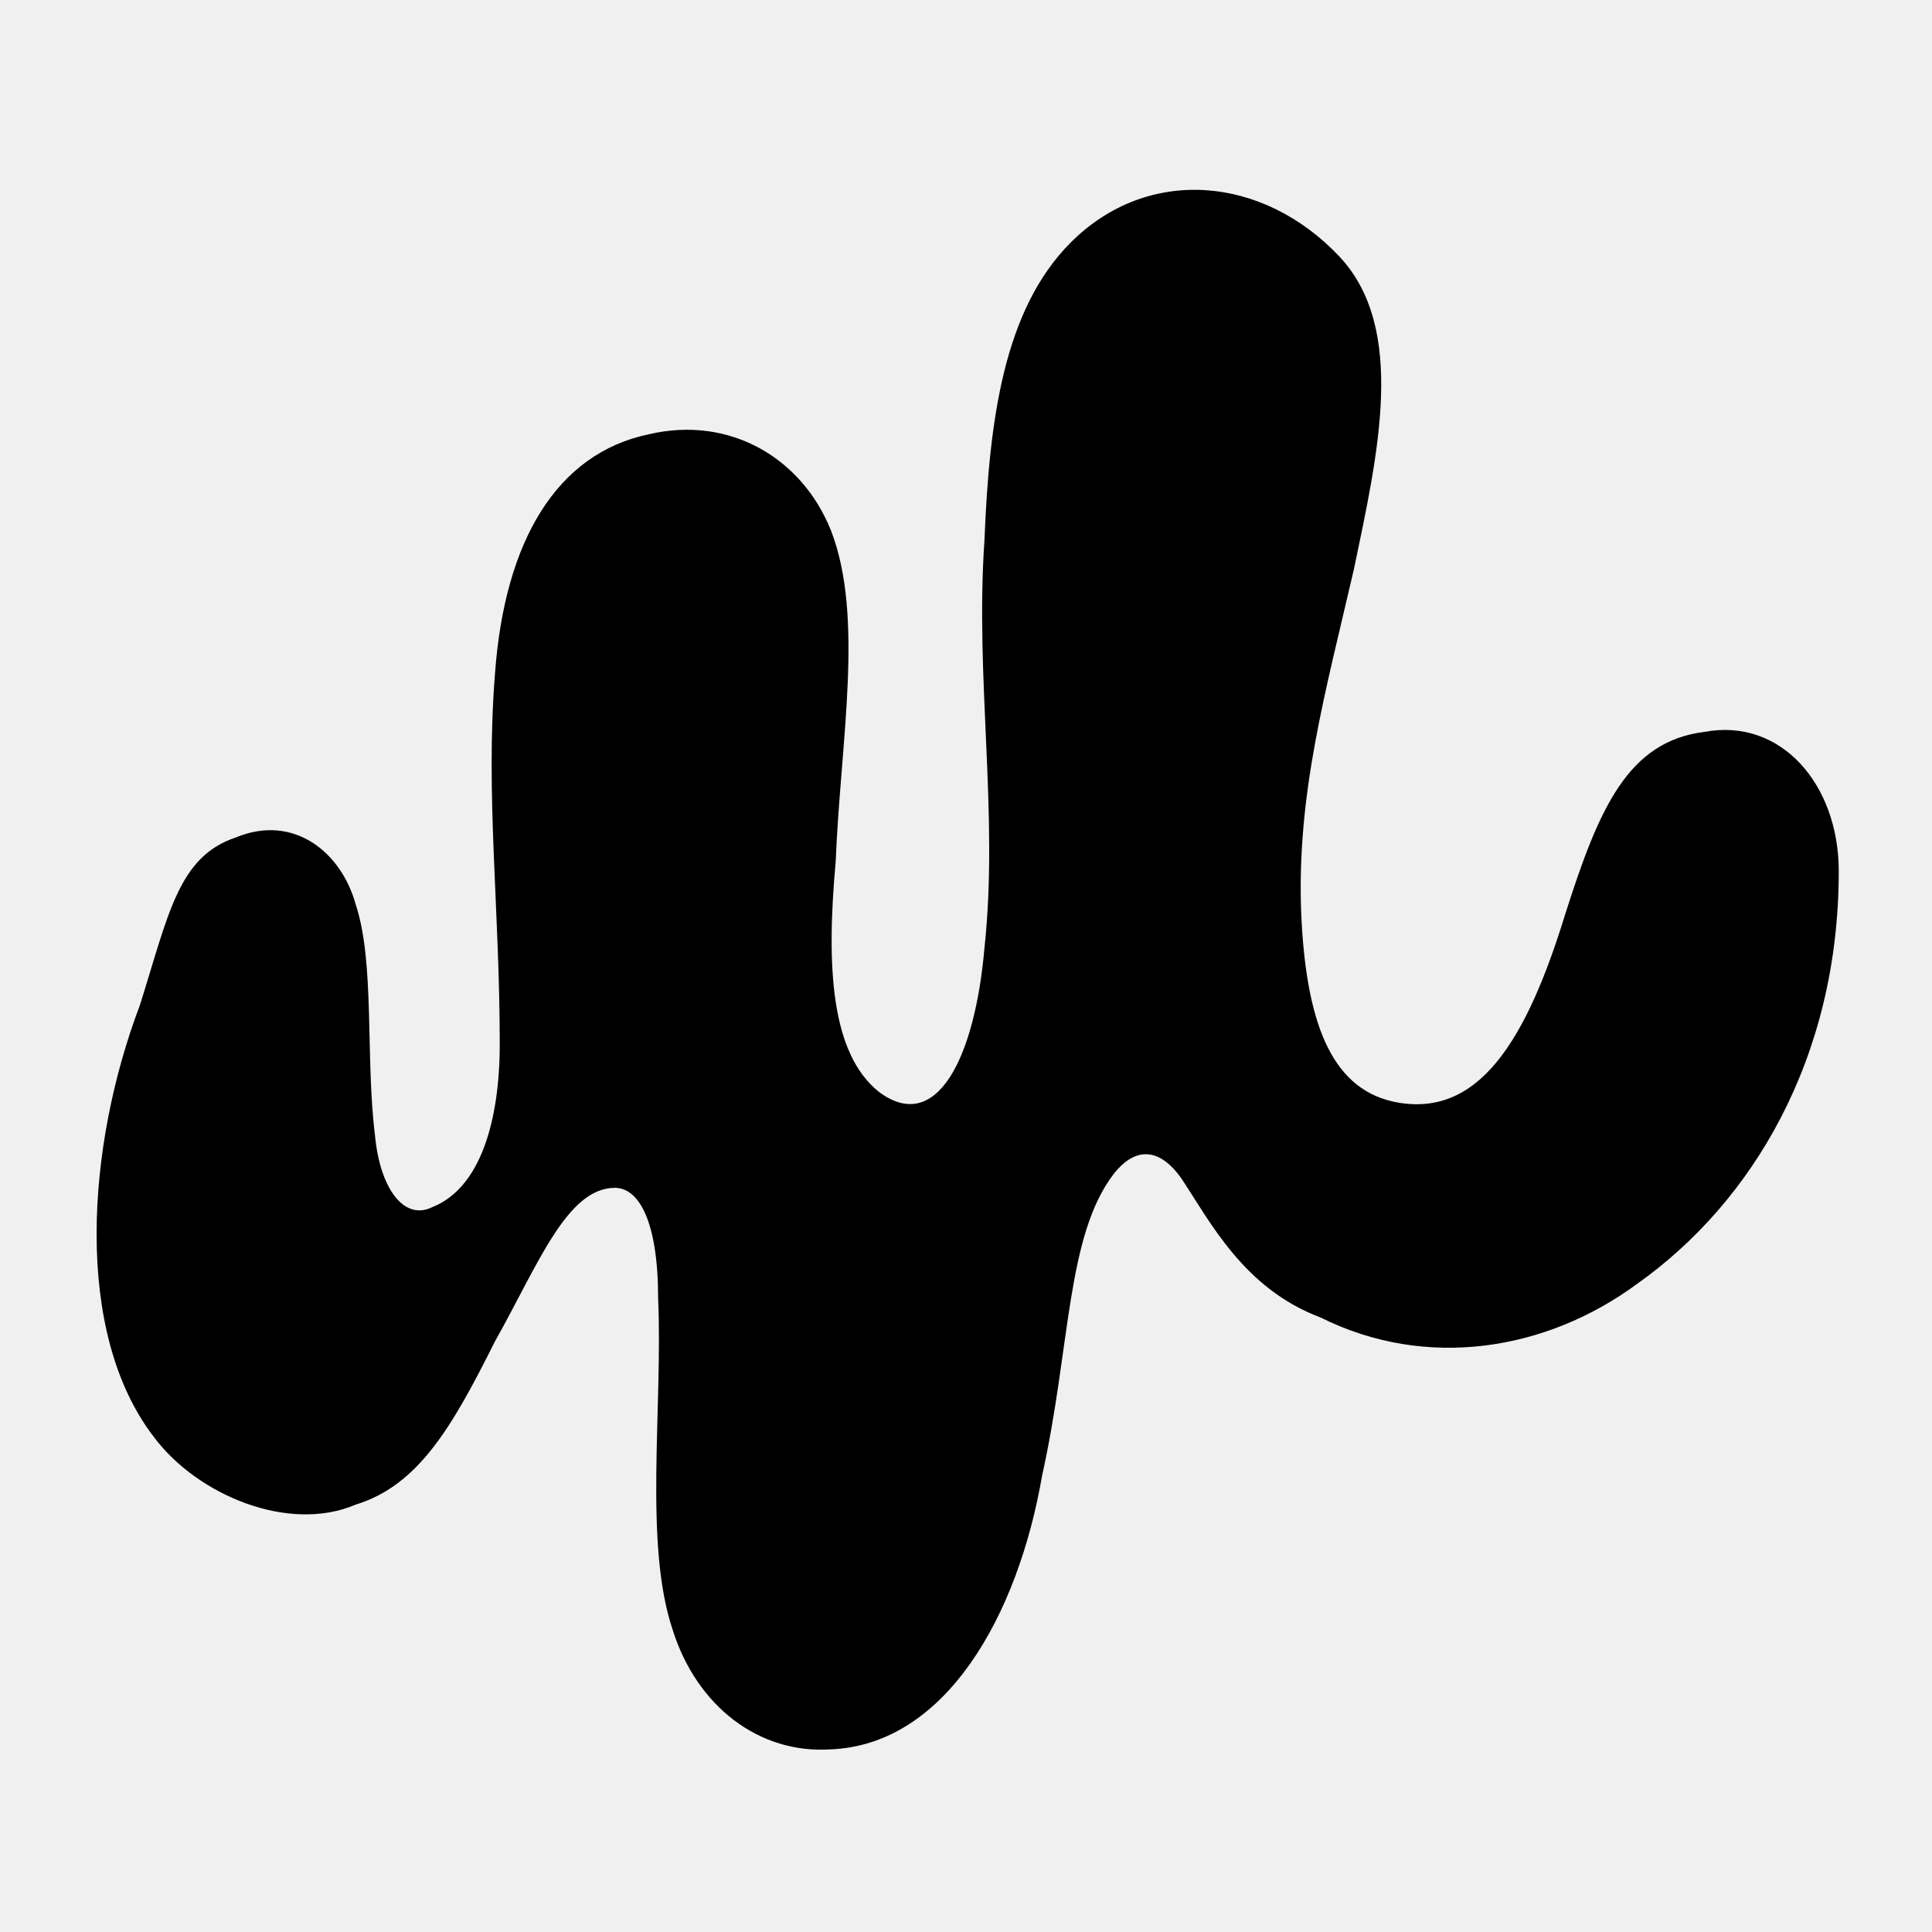
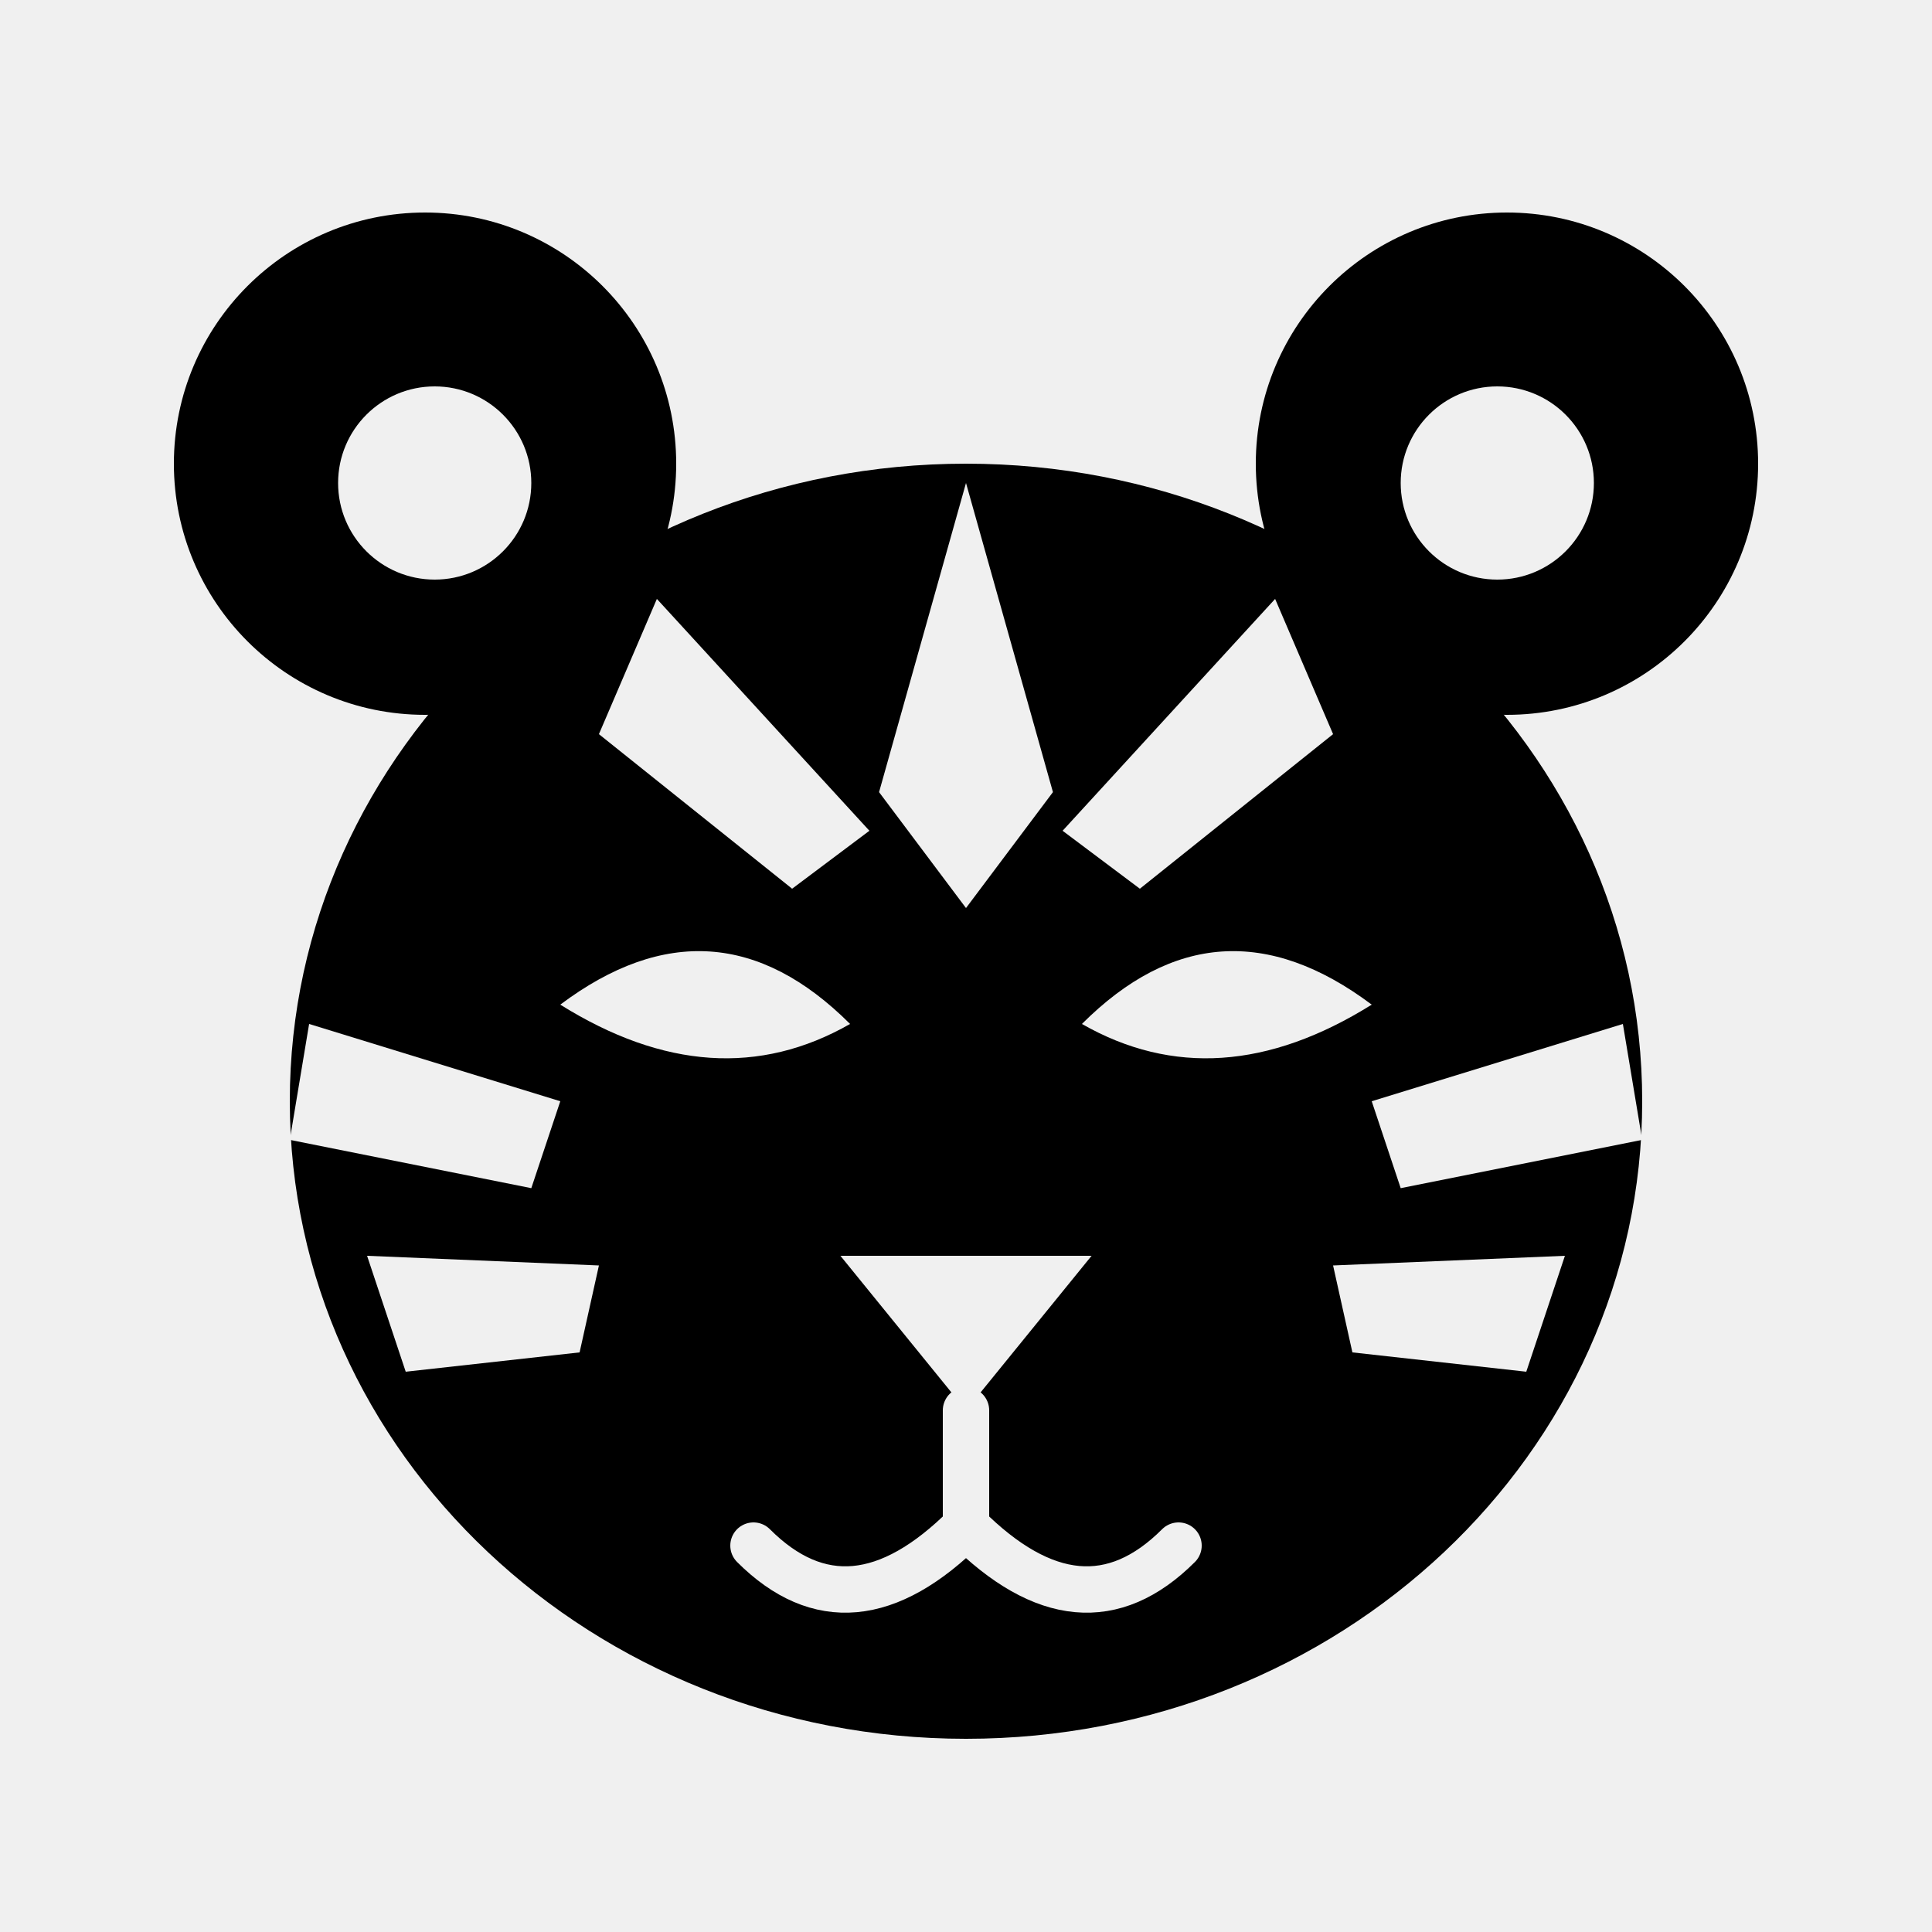
<svg xmlns="http://www.w3.org/2000/svg" viewBox="0 0 100 100">
-   <g transform="translate(-7.917452 9.812211) scale(0.2484125)">
-     <path d="M61 170 C67 151 69 139 81 135 C93 130 103 138 106 149 C110 161 108 181 110 197 C111 208 116 215 122 212 C132 208 136 194 136 178 C136 150 133 126 135 101 C137 73 148 55 167 51 C184 47 199 56 205 71 C212 89 207 115 206 140 C204 162 205 180 215 188 C227 197 235 181 237 158 C240 130 235 102 237 73 C238 48 241 25 255 11 C271 -5 295 -3 311 14 C325 29 319 55 314 79 C308 105 302 126 303 151 C304 173 309 187 322 190 C340 194 350 177 358 151 C365 129 371 115 387 113 C403 110 415 124 415 142 C415 181 397 211 373 228 C354 242 329 246 307 235 C291 229 284 215 278 206 C273 199 268 200 264 205 C254 218 255 241 249 268 C244 297 229 324 205 325 C190 326 177 316 172 300 C166 282 170 254 169 231 C169 215 165 208 160 208 C150 208 144 224 135 240 C126 258 119 270 106 274 C92 280 73 272 64 260 C47 238 50 199 61 170 Z" />
+   <defs>
+     <mask id="m">
+       <rect width="100" height="100" fill="#fff" />
+       <g fill="#000">
+         <path d="M50 25 L54.5 41 L50 47 L45.5 41Z" />
+         <path d="M34 31 L45 43 L41 46 L31 38Z" />
+         <path d="M66 31 L55 43 L59 46 L69 38Z" />
+         <path d="M16 53 L29 57 L27.5 61.5 L15 59Z" />
+         <path d="M84 53 L71 57 L72.5 61.5 L85 59Z" />
+         <path d="M19 65 L31 65.5 L30 70 L21 71Z" />
+         <path d="M81 65 L69 65.5 L70 70 L79 71Z" />
+         <path d="M29 52 Q37 46 44 53 Q37 57 29 52Z" />
+         <path d="M71 52 Q63 46 56 53 Q63 57 71 52Z" />
+         <path d="M43.5 65 H56.5 L50 73Z" />
+         <circle cx="22.5" cy="25" r="5" />
+         <circle cx="77.5" cy="25" r="5" />
+       </g>
+       <path d="M50 73 V79 M50 79 Q44 85 39 80 M50 79 Q56 85 61 80" fill="none" stroke="#000" stroke-width="2.4" stroke-linecap="round" />
+     </mask>
+   </defs>
+   <g mask="url(#m)" fill="#000">
+     <circle cx="22" cy="24" r="13" />
+     <circle cx="78" cy="24" r="13" />
+     <ellipse cx="50" cy="57" rx="35" ry="33" />
  </g>
</svg>
